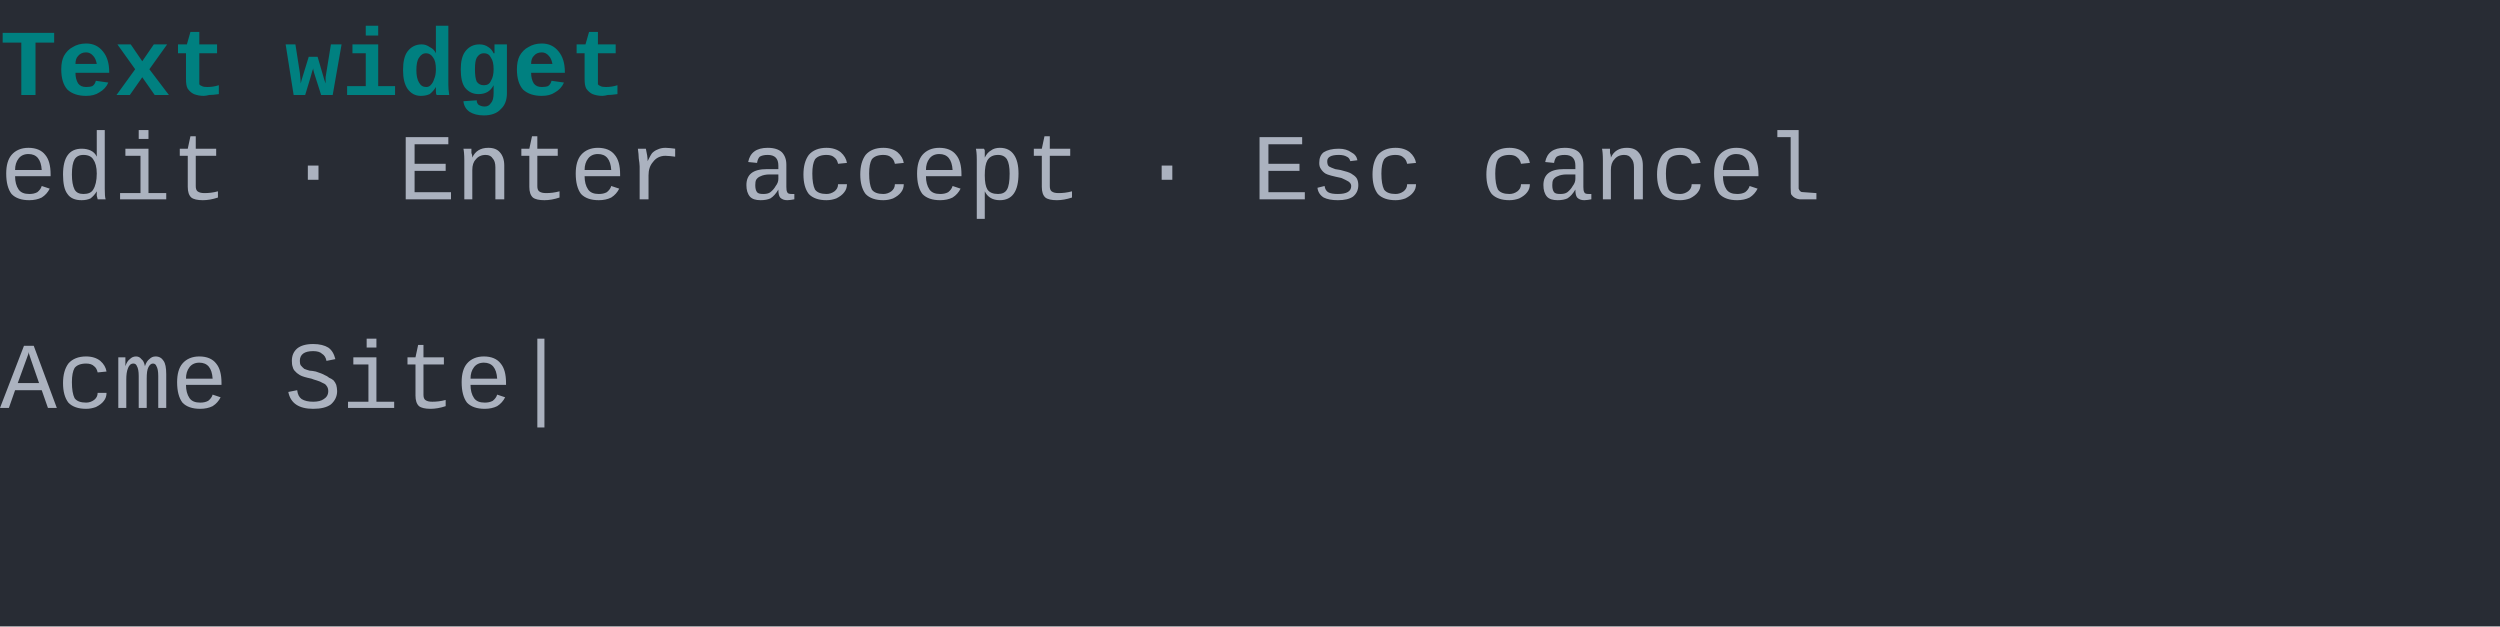
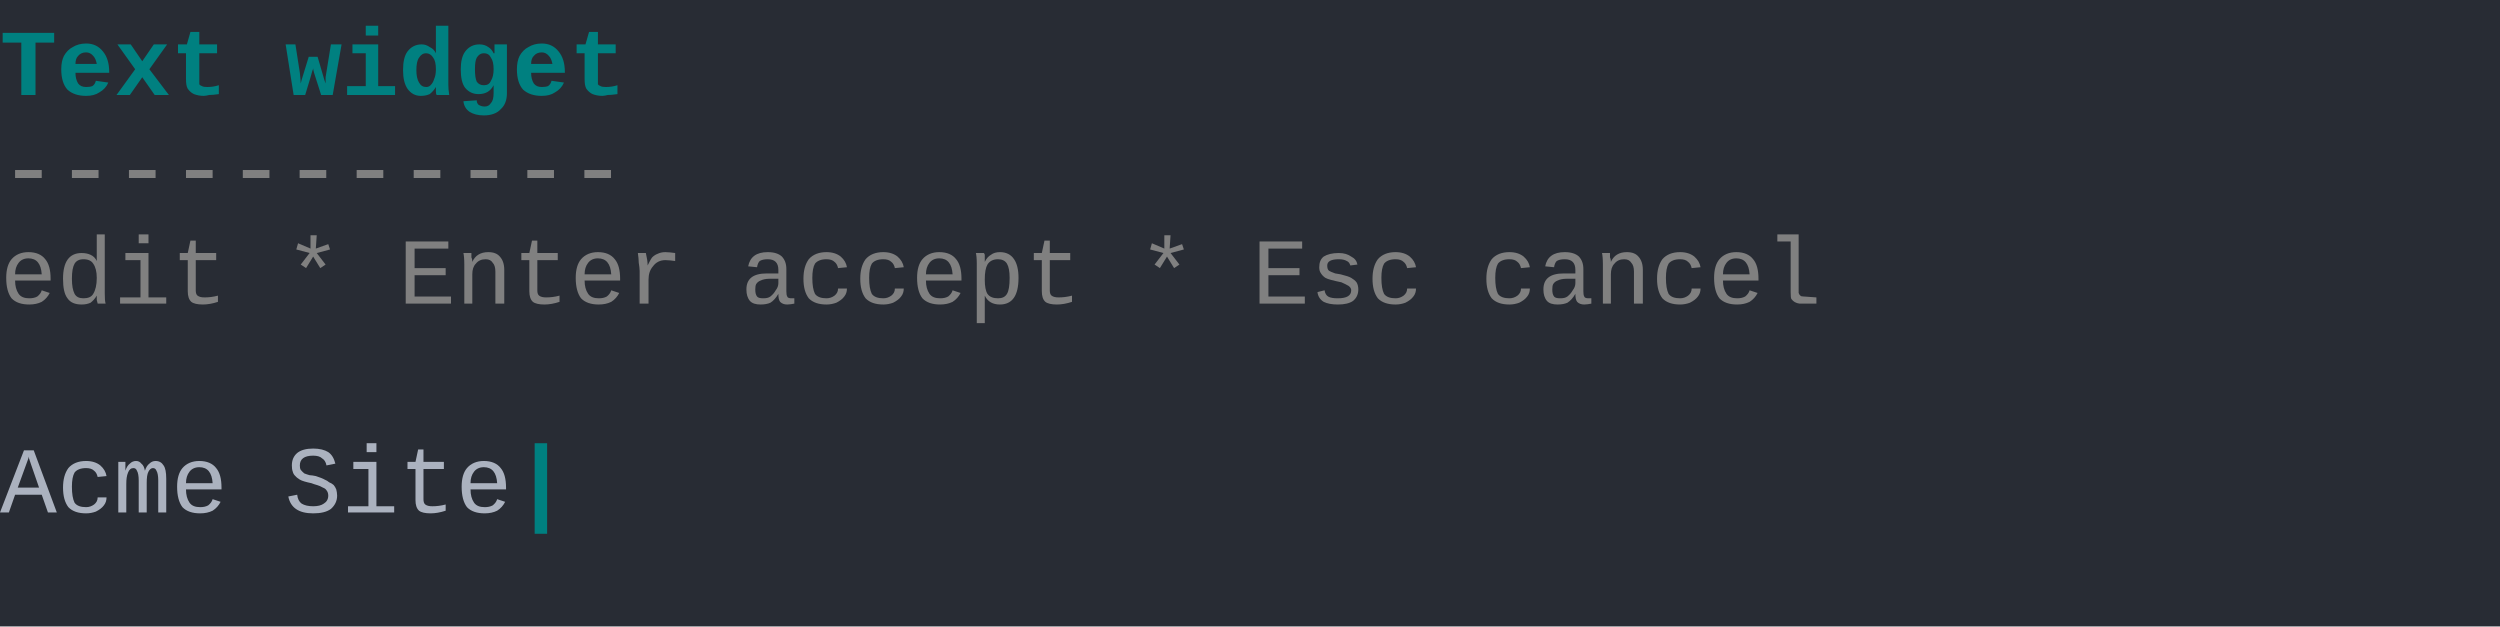
<svg xmlns="http://www.w3.org/2000/svg" xmlns:xlink="http://www.w3.org/1999/xlink" width="440" height="110.22">
  <rect width="440" height="110.22" rx="0" ry="0" class="a" />
  <svg height="110.22" viewBox="0 0 44 11.022" width="440">
-     <style>.a{fill:rgb(40,44,52)}.b{font-family:Consolas,"Courier New",Courier,"Liberation Mono",monospace}.c{fill:transparent}.d{fill:rgb(0,128,128);font-weight:bold;white-space:pre}.e{fill:rgb(171,178,191);white-space:pre}</style>
+     <style>.a{fill:rgb(40,44,52)}.b{font-family:Consolas,"Courier New",Courier,"Liberation Mono",monospace}.c{fill:transparent}.d{fill:rgb(0,128,128);font-weight:bold;white-space:pre}.e{fill:rgb(128,128,128);white-space:pre}.f{fill:rgb(171,178,191);white-space:pre}</style>
    <g font-family="Consolas, &quot;Courier New&quot;, Courier, &quot;Liberation Mono&quot;, monospace" font-size="1.67" class="b">
      <defs>
        <symbol id="a">
          <rect height="6" width="44" x="0" y="0" class="c" />
        </symbol>
      </defs>
      <rect height="11.022" width="44" class="a" />
      <svg x="0" y="0" width="44">
        <svg x="0">
          <use xlink:href="#a" />
          <text x="0" y="1.67" class="d">Text</text>
          <text x="5.01" y="1.67" class="d">widget</text>
-           <text x="0" y="3.507" class="e">edit</text>
-           <text x="5.01" y="3.507" class="e">·</text>
-           <text x="7.014" y="3.507" class="e">Enter</text>
-           <text x="13.026" y="3.507" class="e">accept</text>
-           <text x="20.04" y="3.507" class="e">·</text>
-           <text x="22.044" y="3.507" class="e">Esc</text>
-           <text x="26.052" y="3.507" class="e">cancel</text>
-           <text x="0" y="7.181" class="e">Acme</text>
-           <text x="5.01" y="7.181" class="e">Site|</text>
+           <text x="0" y="3.507" class="e">-----------</text>
+           <text x="0" y="5.344" class="e">edit</text>
+           <text x="5.01" y="5.344" class="e">*</text>
+           <text x="7.014" y="5.344" class="e">Enter</text>
+           <text x="13.026" y="5.344" class="e">accept</text>
+           <text x="20.04" y="5.344" class="e">*</text>
+           <text x="22.044" y="5.344" class="e">Esc</text>
+           <text x="26.052" y="5.344" class="e">cancel</text>
+           <text x="0" y="9.018" class="f">Acme</text>
+           <text x="5.01" y="9.018" class="f">Site</text>
+           <text x="9.018" y="9.018" class="d">|</text>
        </svg>
      </svg>
    </g>
  </svg>
</svg>
